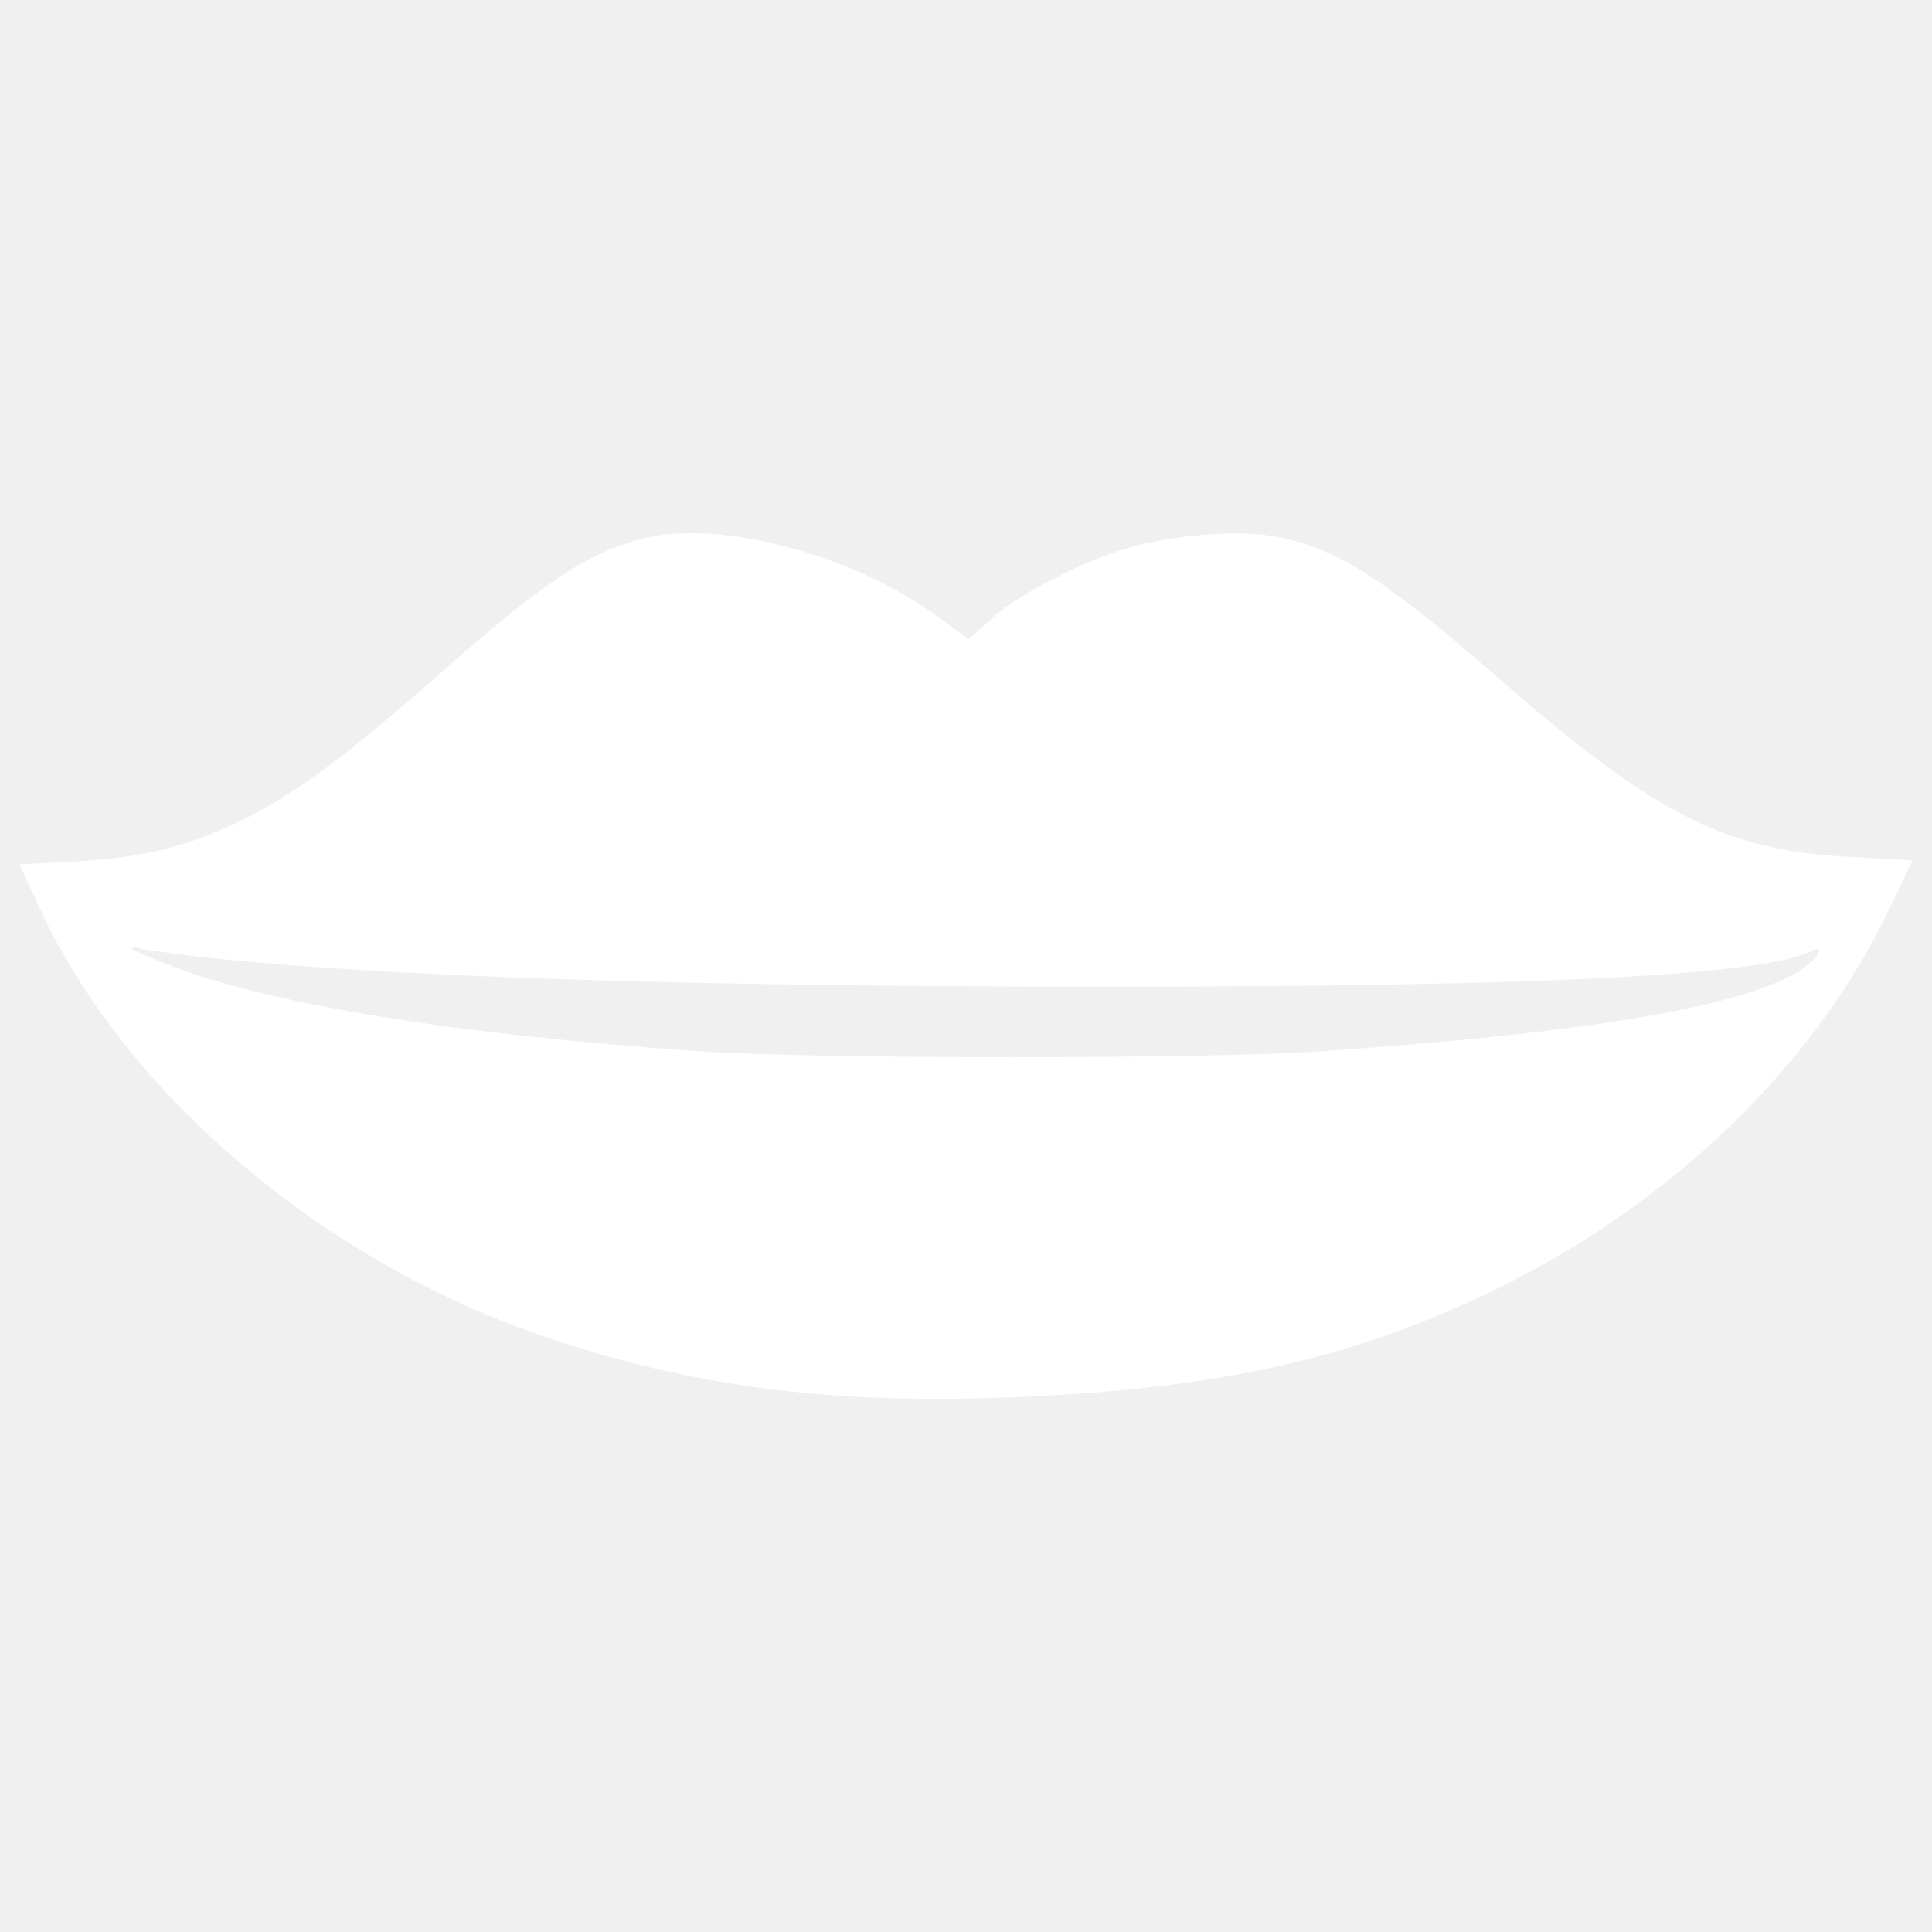
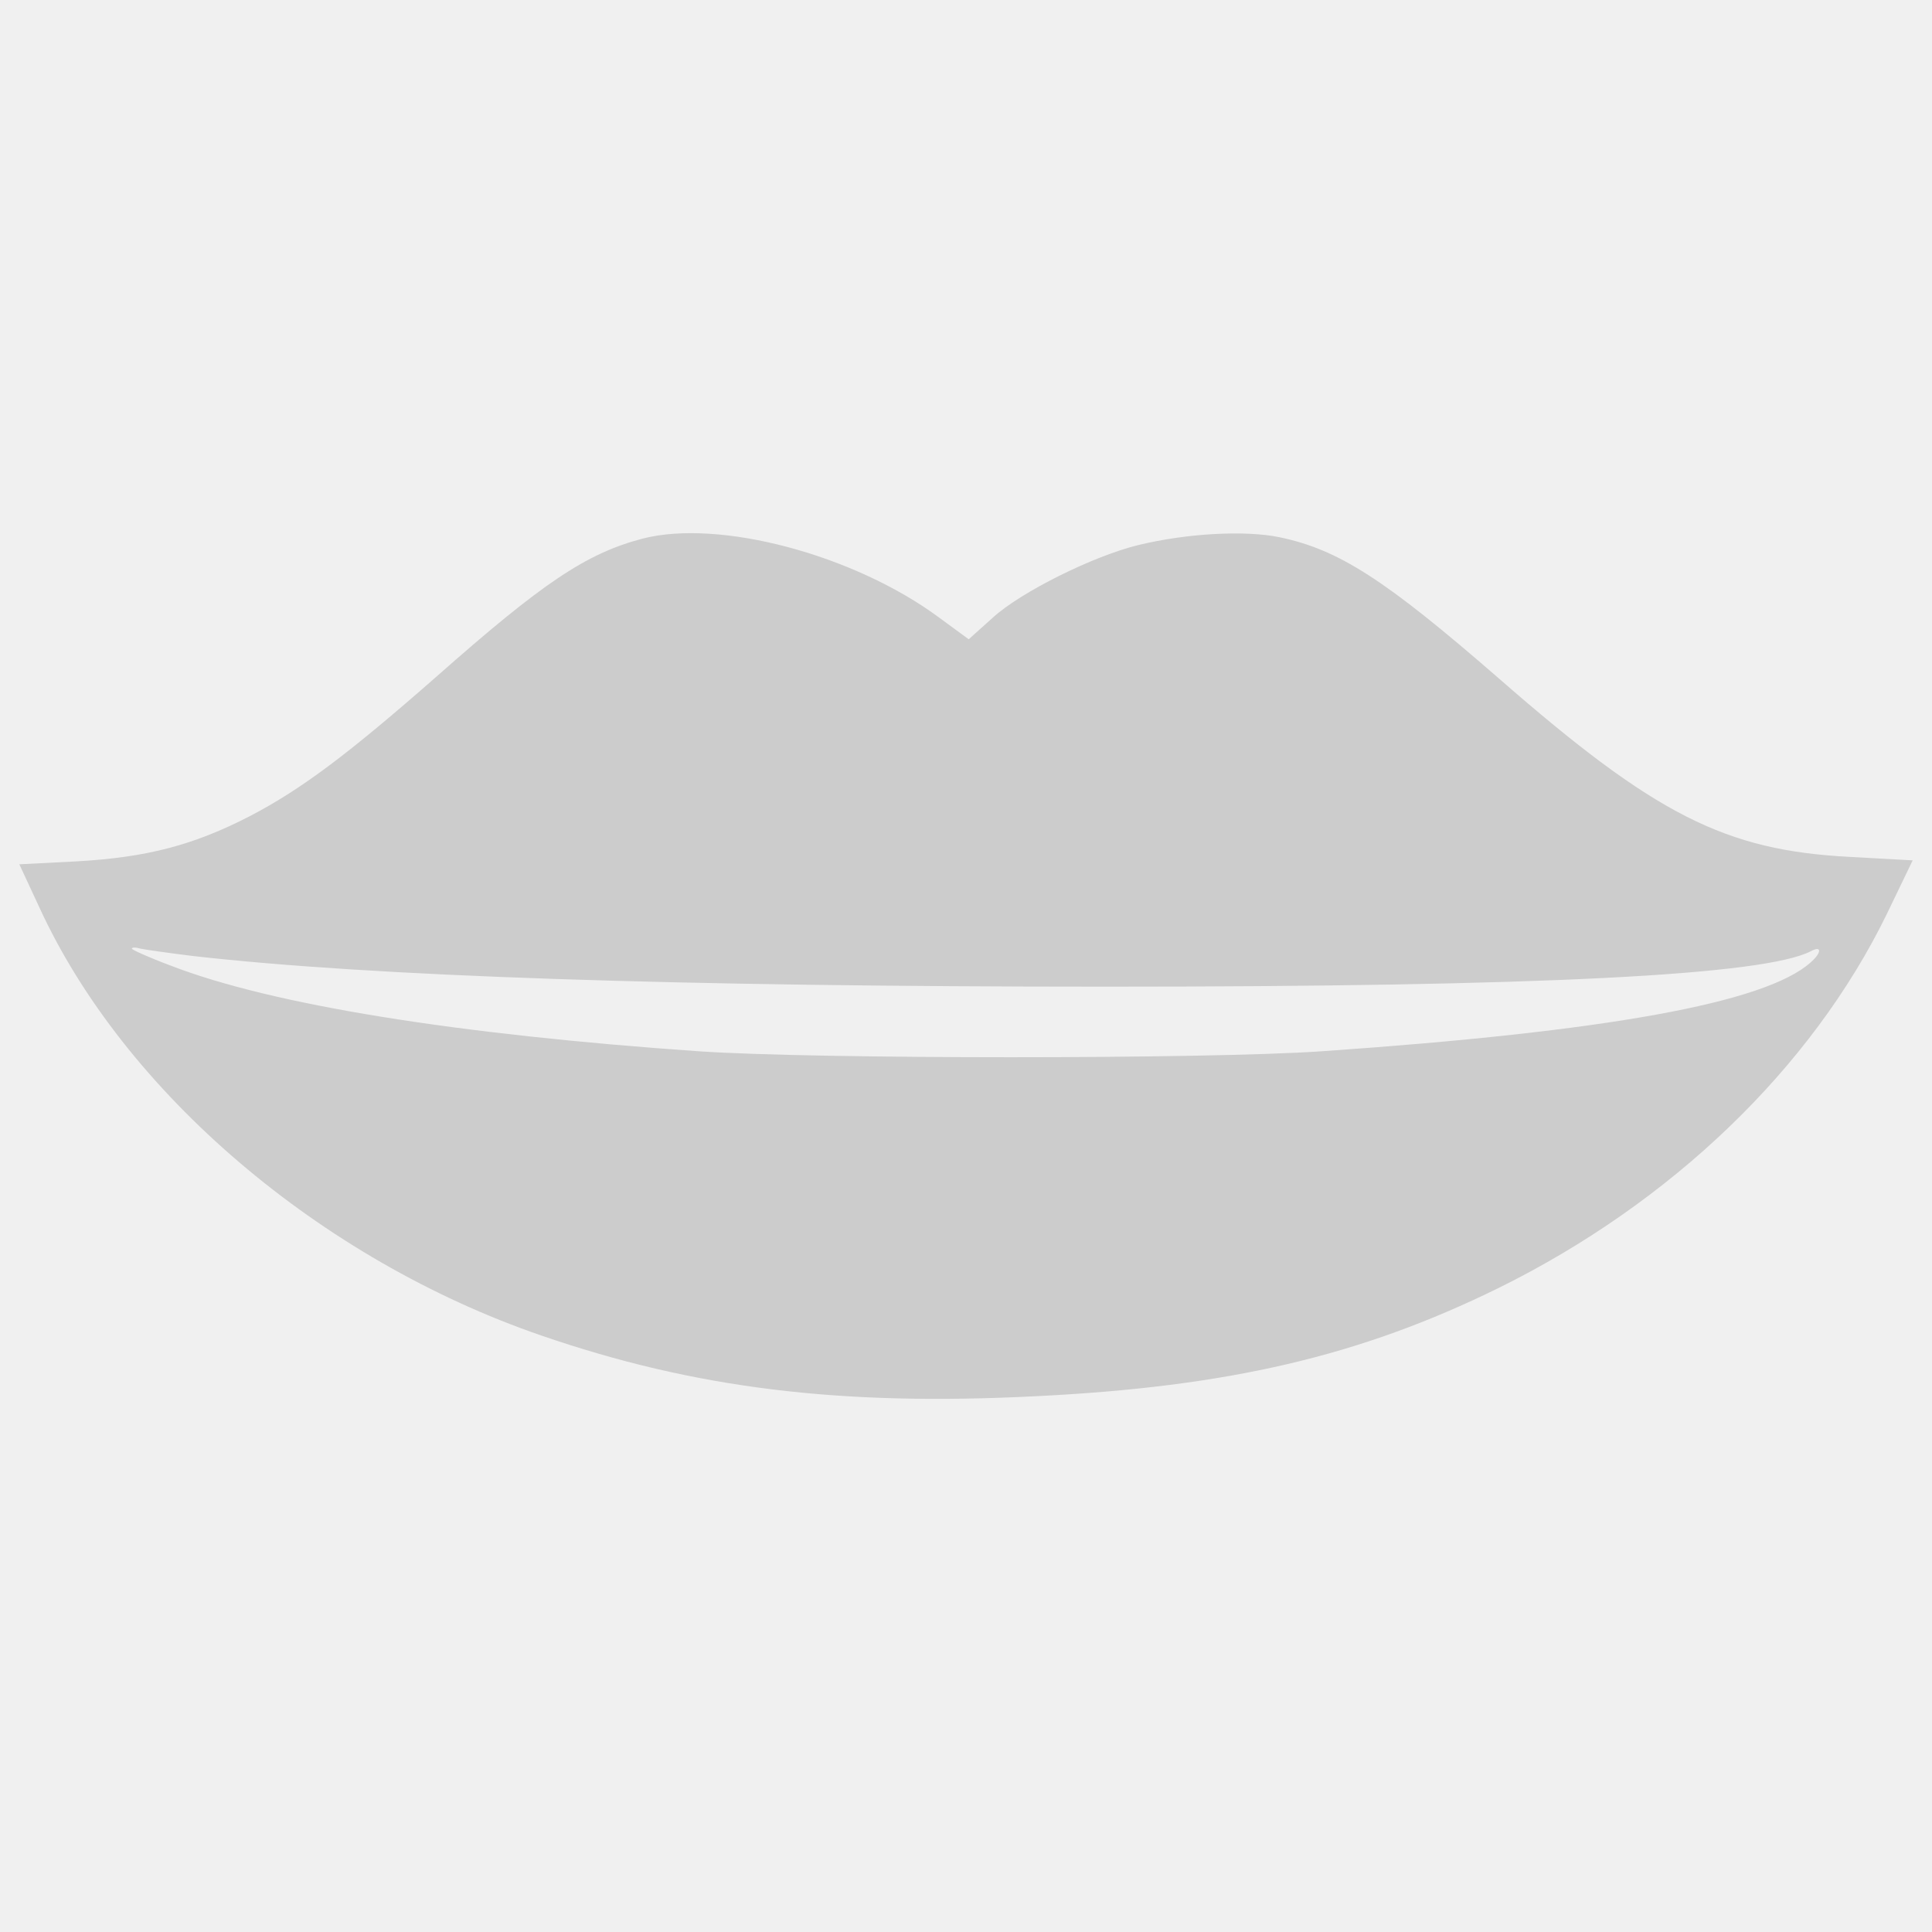
- <svg xmlns="http://www.w3.org/2000/svg" fill="#fff" viewBox="0 0 1000 1000">
+ <svg xmlns="http://www.w3.org/2000/svg" fill="#ccc" viewBox="0 0 1000 1000">
  <path d="M332.58 278.79c-29.12 7.66-51.59 22.73-106.76 71.51-45.72 40.1-69.47 57.98-96.29 72.03-29.63 15.32-53.89 21.45-89.65 23.5L10 447.36l10.22 21.97c43.93 96.03 145.58 182.62 260 221.95 79.43 27.33 154.27 36.53 255.41 31.42 100.38-4.85 168.57-20.94 239.83-55.94 89.65-44.19 162.18-113.91 201-193.34l13.54-28.1-32.44-1.79c-64.62-3.32-100.89-21.71-181.85-92.46-58.74-51.08-82.75-66.66-113.66-73.05-17.62-3.58-47.51-2.04-72.79 4.09-23.24 5.62-60.79 24.26-75.34 37.54l-12.52 11.24-15.32-11.24c-44.19-32.69-113.91-51.08-153.5-40.86zM100.16 494.86c92.2 10.47 249.28 15.84 472.5 15.84 224.76 0 340.71-5.88 364.72-18.39 5.62-3.06 5.62.77-.25 5.88-23.5 20.94-105.48 35.76-253.37 45.97-59.26 4.08-261.54 4.08-321.81 0-125.15-8.69-221.18-24.01-273.8-44.44-10.98-4.09-19.92-8.17-19.92-8.68 0-.77 2.04-.77 4.6 0 2.3.5 14.81 2.29 27.33 3.82z" />
</svg>
